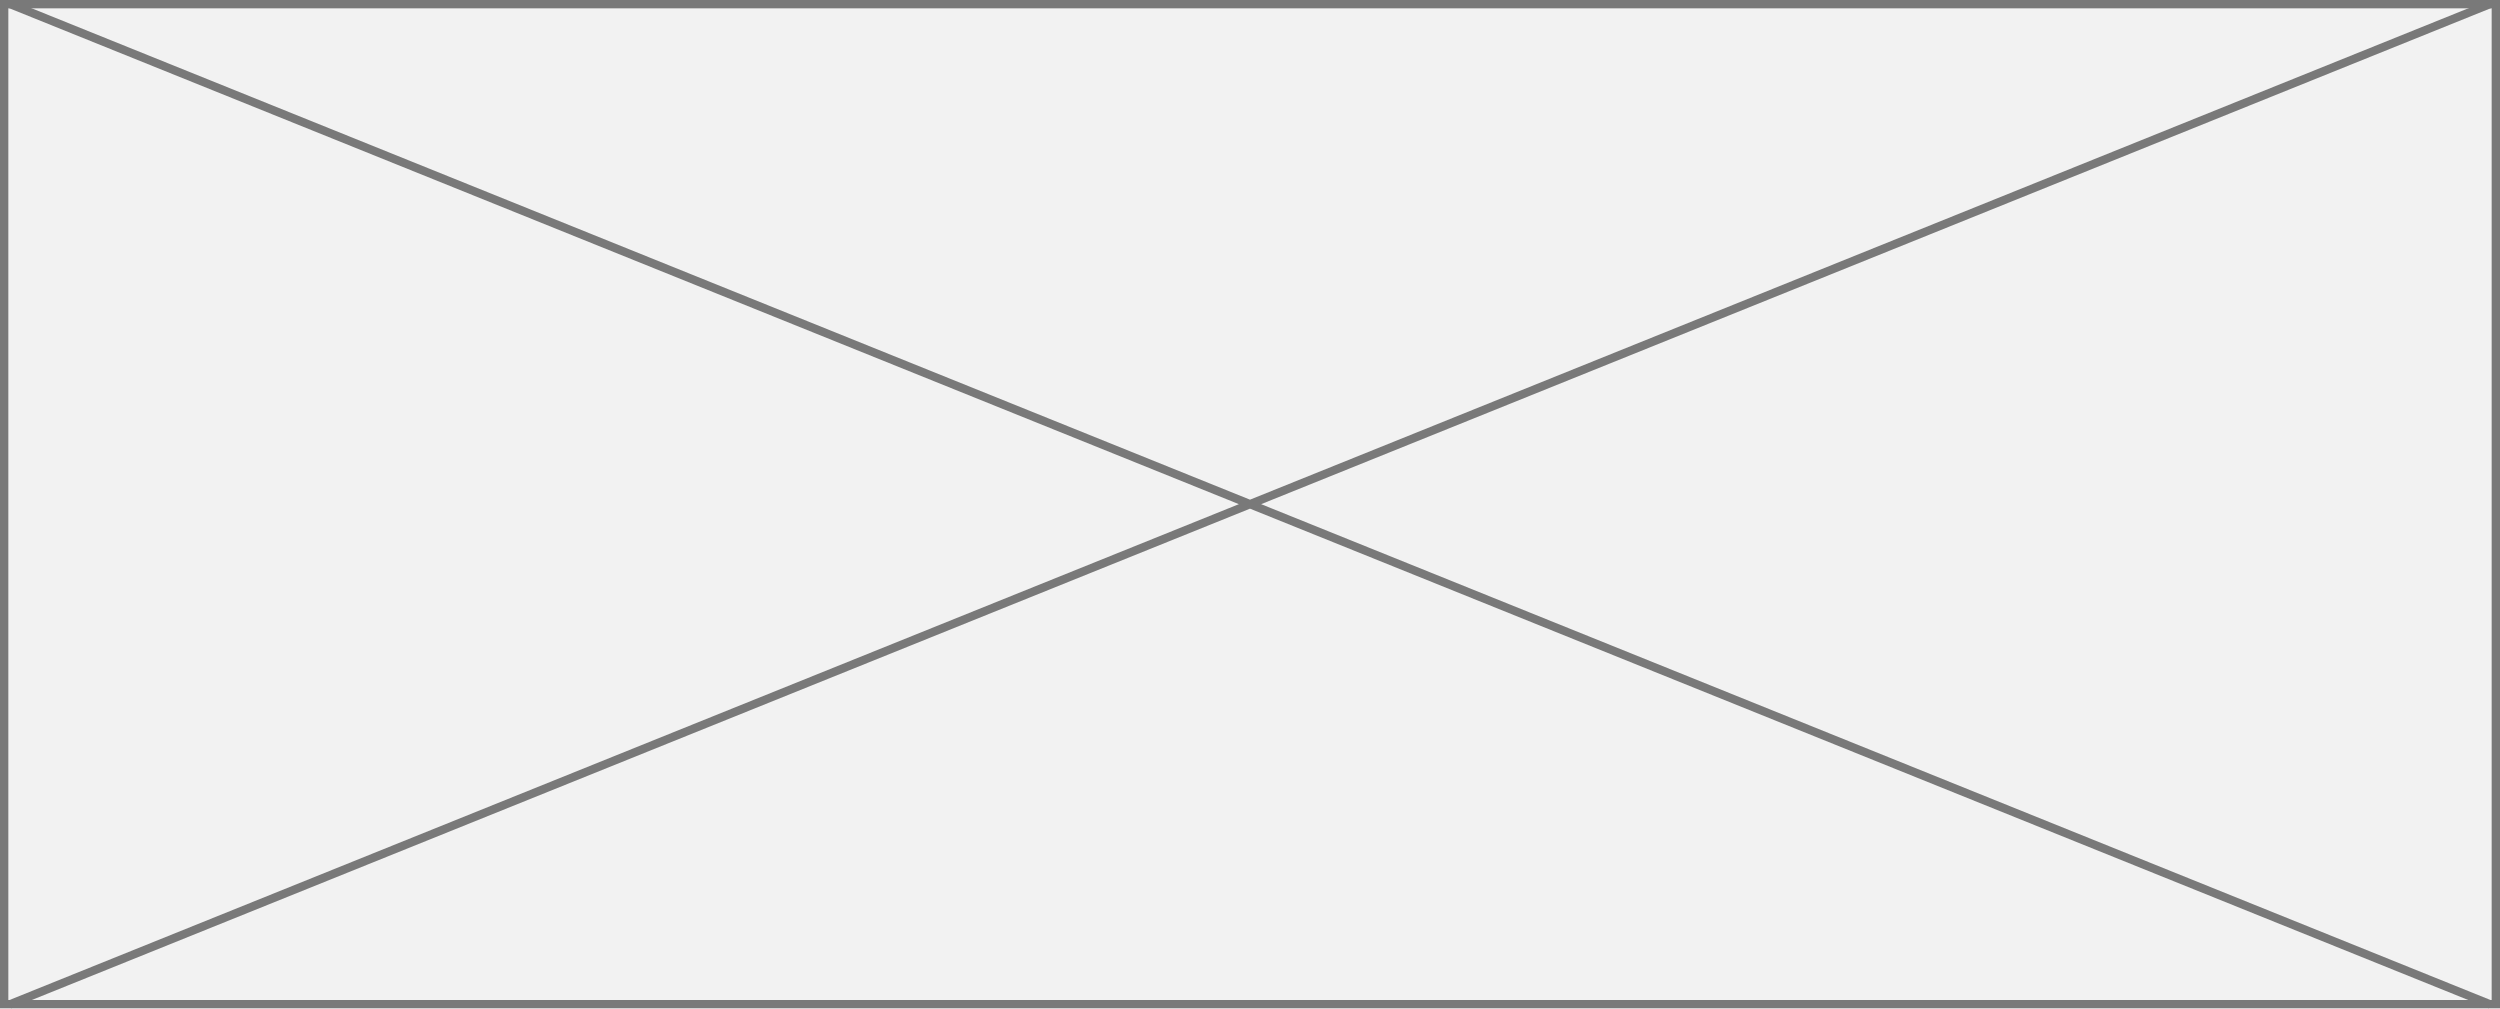
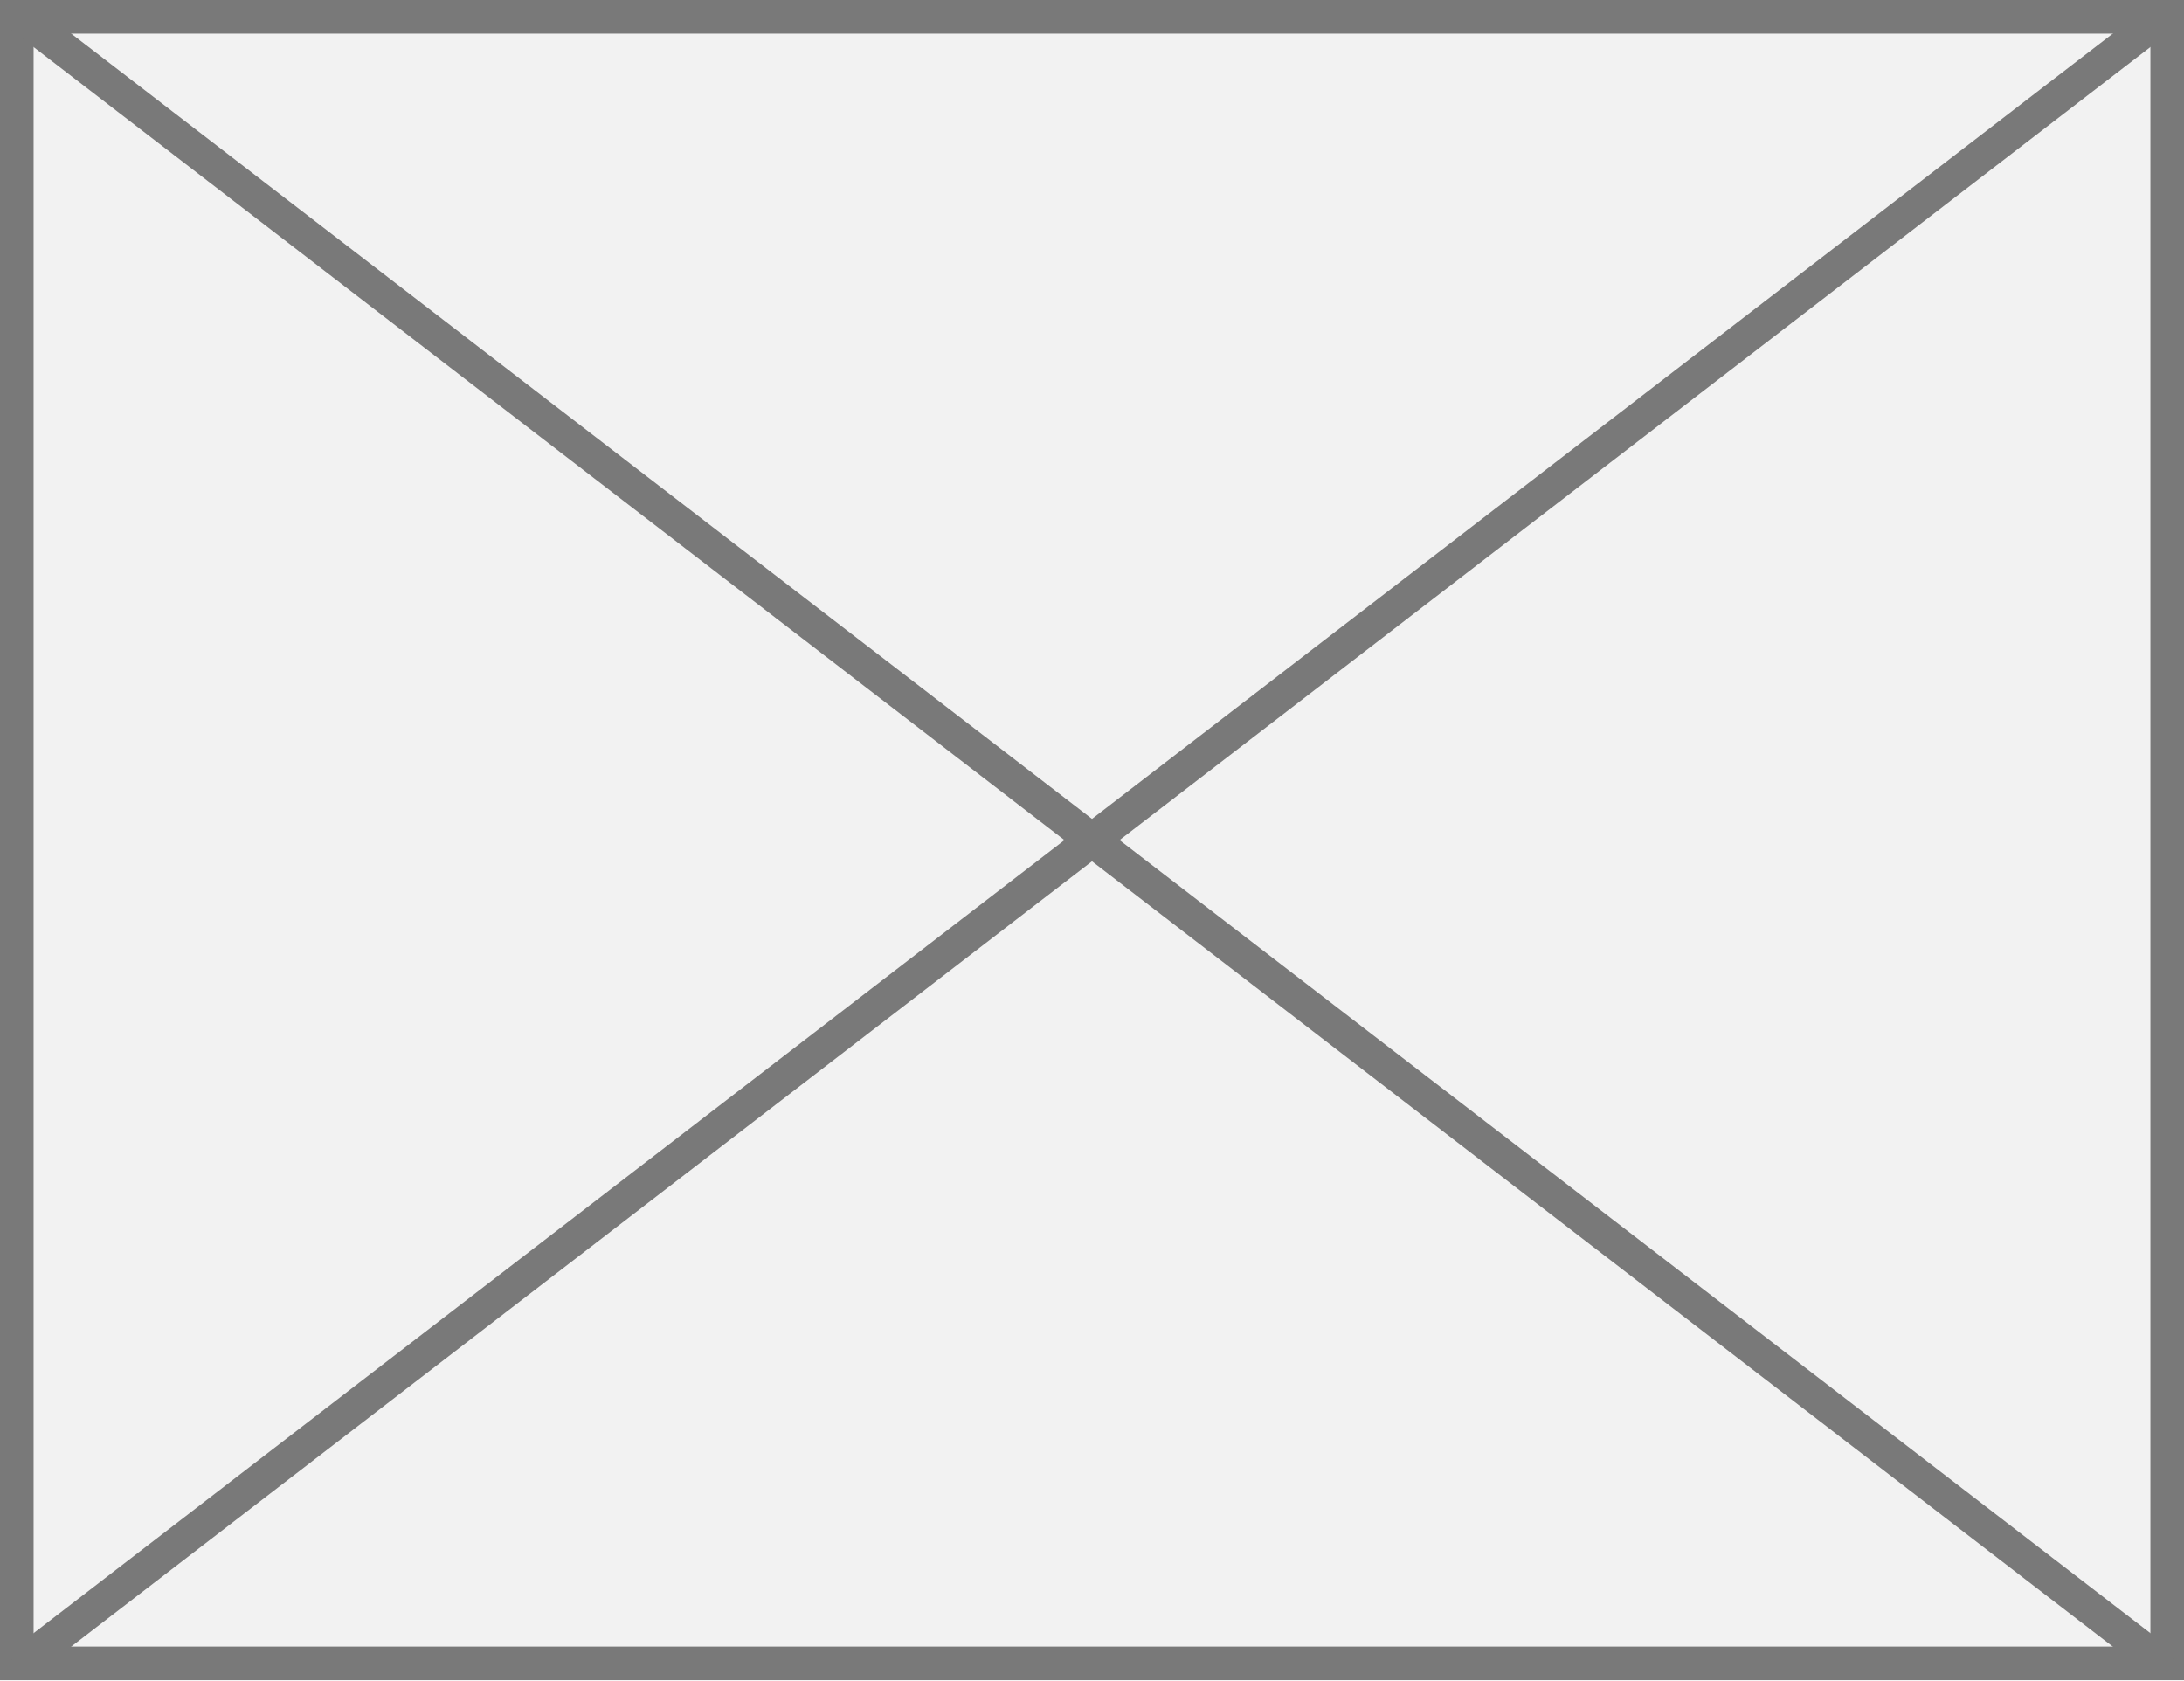
- <svg xmlns="http://www.w3.org/2000/svg" version="1.1" width="300px" height="121px">
-   <g transform="matrix(1 0 0 1 -724 -136 )">
-     <path d="M 724.5 136.5  L 1023.5 136.5  L 1023.5 256.5  L 724.5 256.5  L 724.5 136.5  Z " fill-rule="nonzero" fill="#f2f2f2" stroke="none" />
-     <path d="M 724.5 136.5  L 1023.5 136.5  L 1023.5 256.5  L 724.5 256.5  L 724.5 136.5  Z " stroke-width="1" stroke="#797979" fill="none" />
-     <path d="M 725.15 136.464  L 1022.85 256.536  M 1022.85 136.464  L 725.15 256.536  " stroke-width="1" stroke="#797979" fill="none" />
+ <svg xmlns="http://www.w3.org/2000/svg" version="1.1" width="65px" height="50px">
+   <g transform="matrix(1 0 0 1 -220 -183 )">
+     <path d="M 220.5 183.5  L 284.5 183.5  L 284.5 232.5  L 220.5 232.5  L 220.5 183.5  Z " fill-rule="nonzero" fill="#f2f2f2" stroke="none" />
+     <path d="M 220.5 183.5  L 284.5 183.5  L 284.5 232.5  L 220.5 232.5  L 220.5 183.5  Z " stroke-width="1" stroke="#797979" fill="none" />
+     <path d="M 220.515 183.396  L 284.485 232.604  M 284.485 183.396  L 220.515 232.604  " stroke-width="1" stroke="#797979" fill="none" />
  </g>
</svg>
